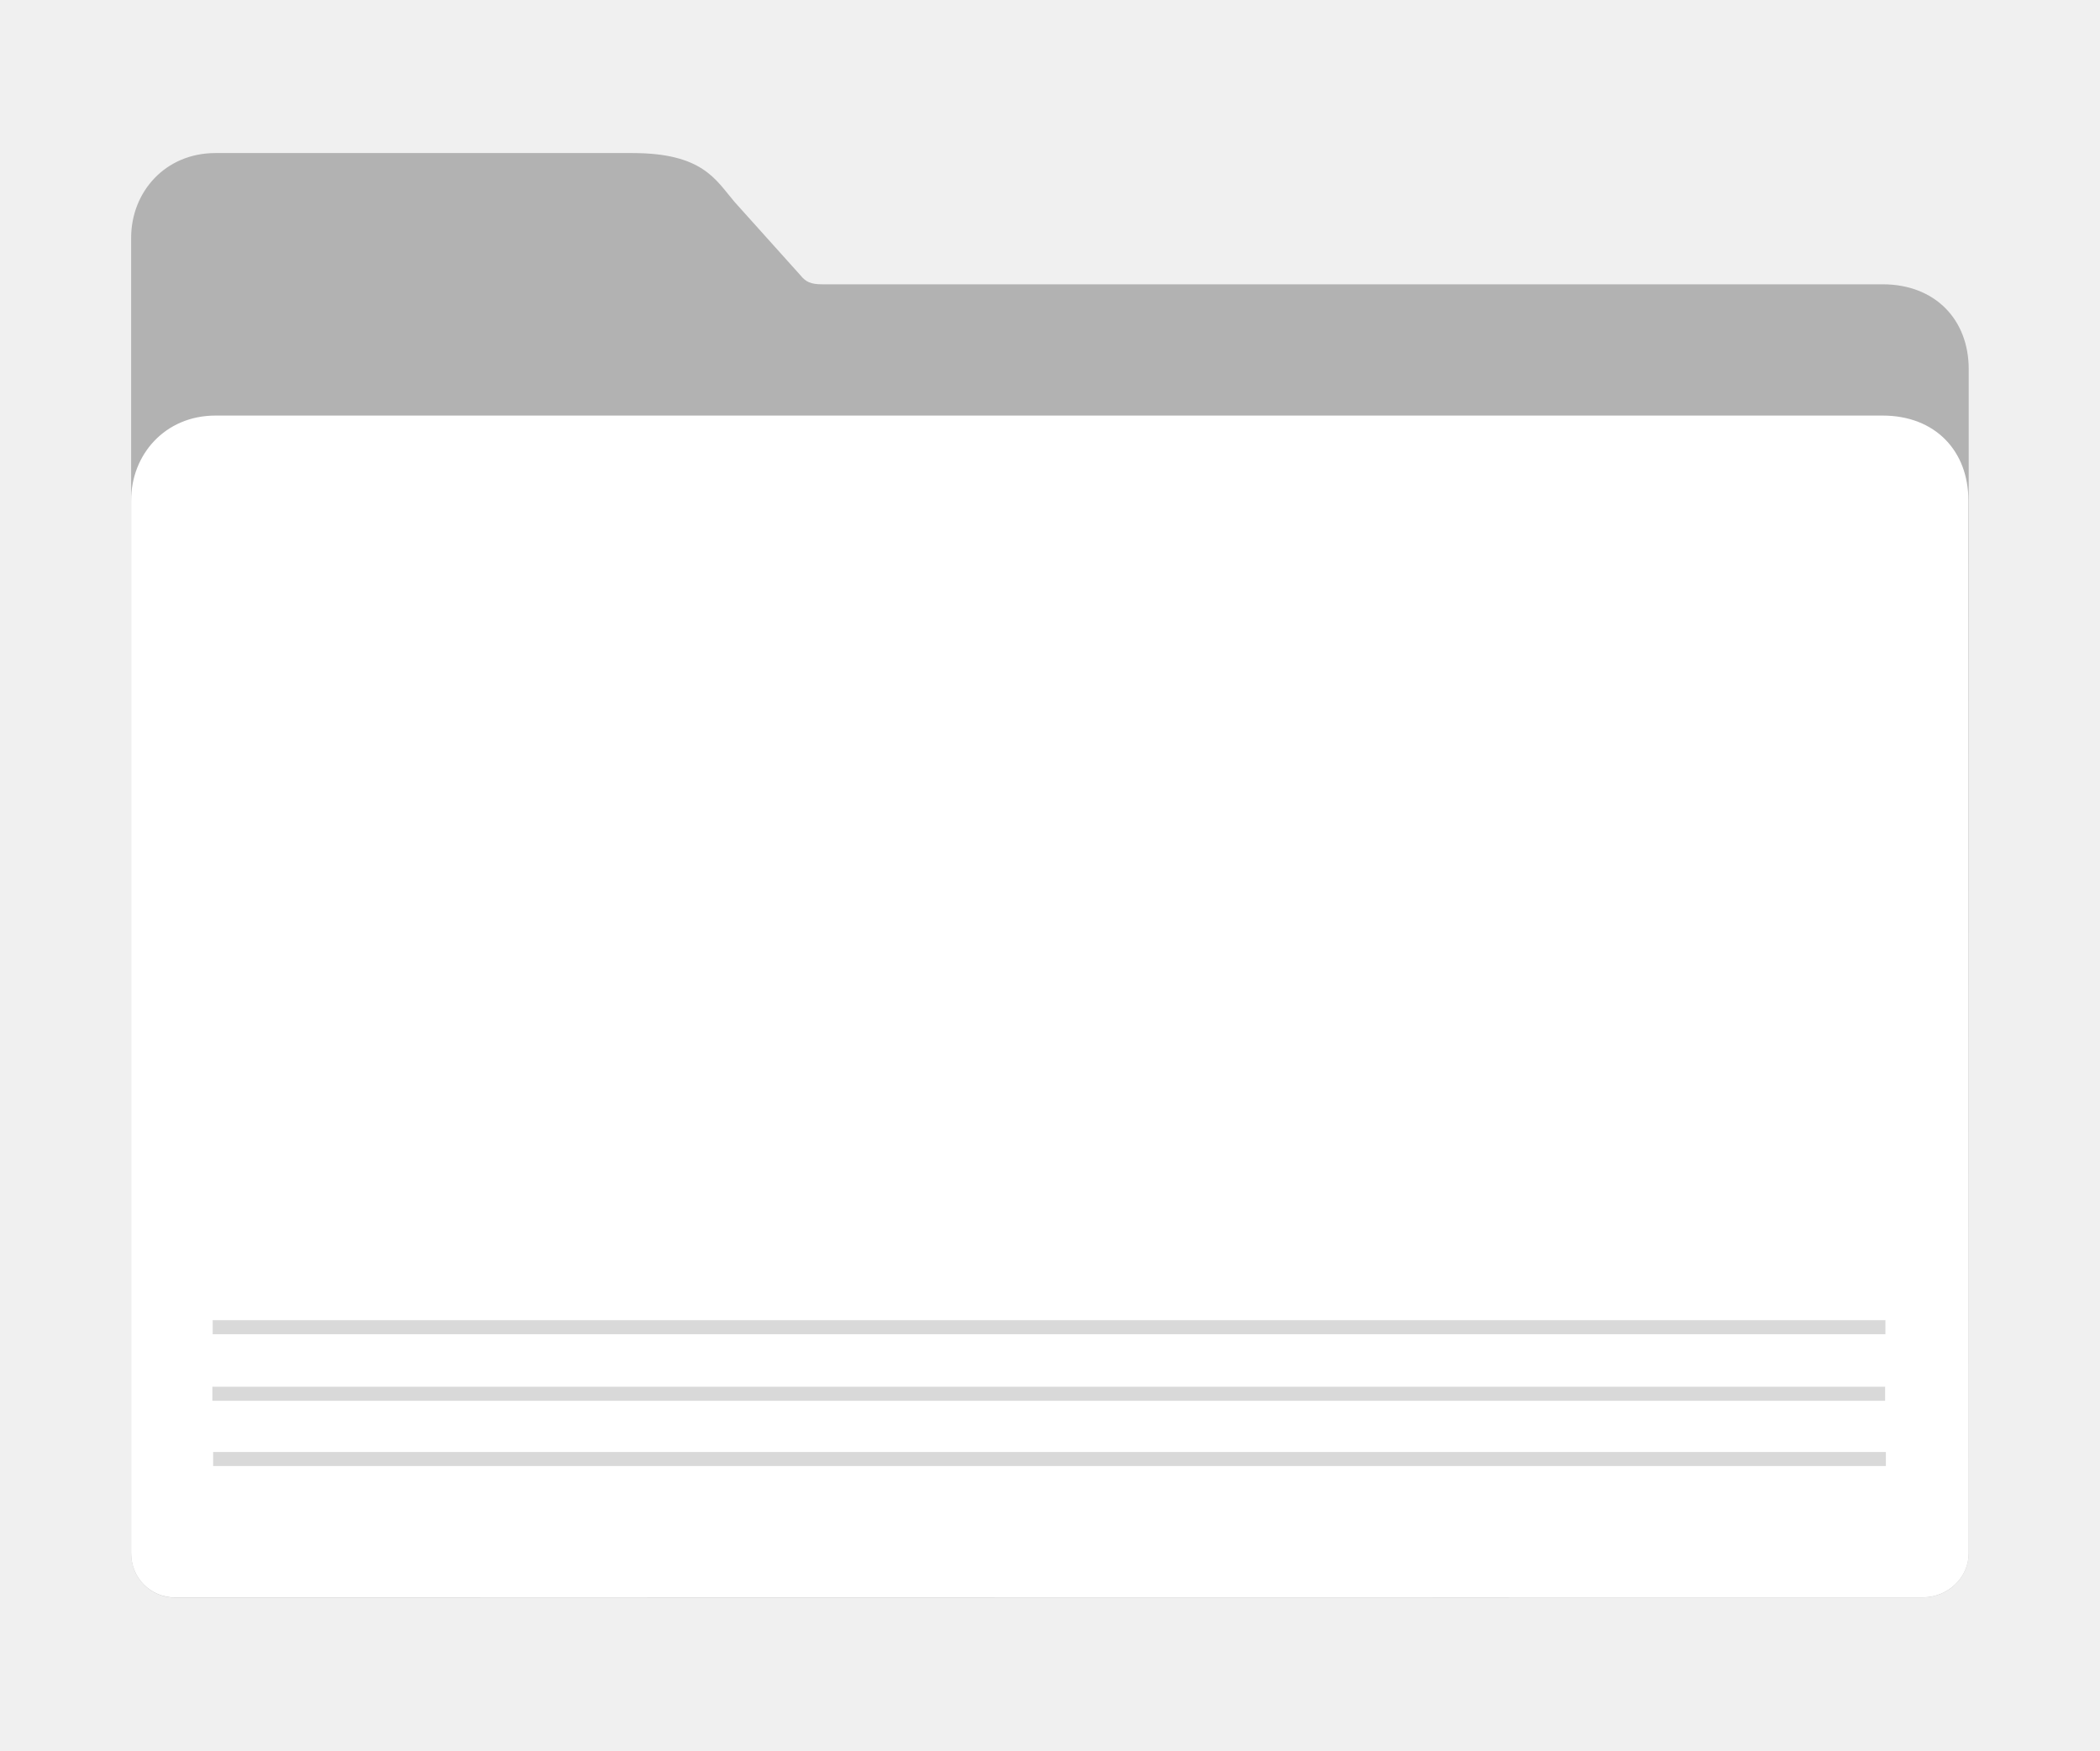
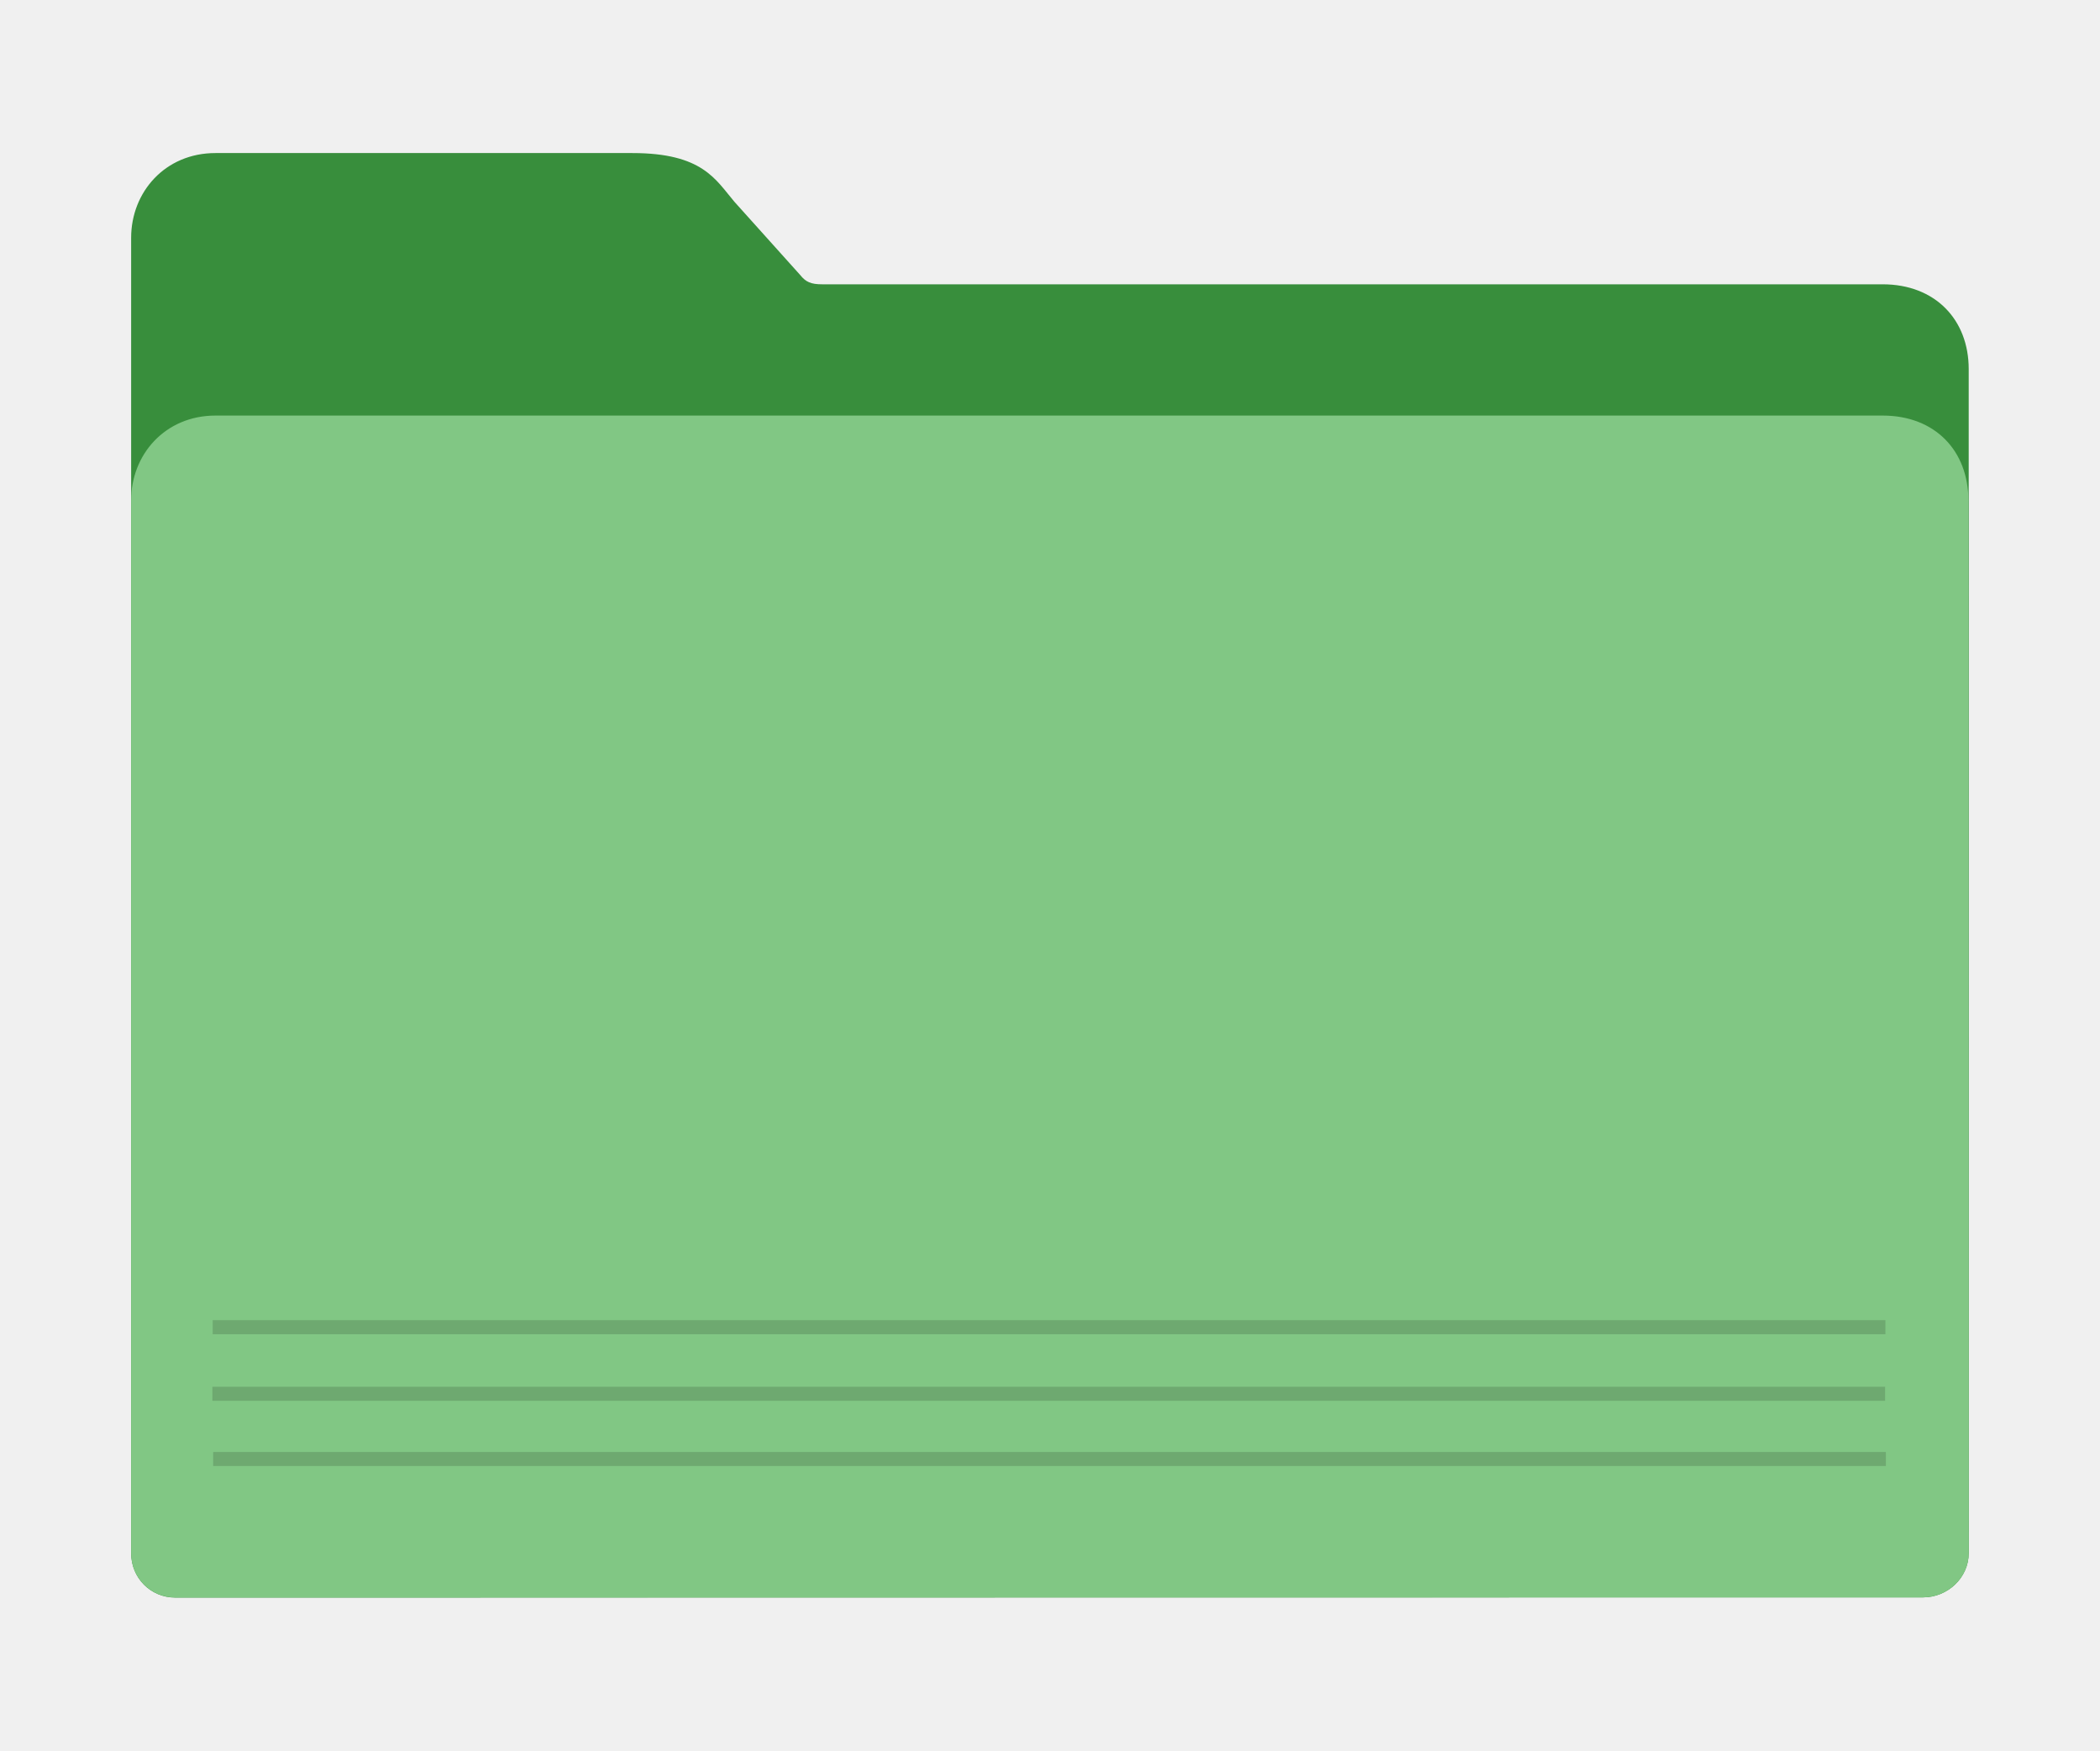
<svg xmlns="http://www.w3.org/2000/svg" id="svg4185" height="15" viewBox="0 0 1600 1300" width="18">
  <g transform="matrix(3.40716 0 0 3.404968 6.883458 -2342.962)">
-     <path id="path3350" d="m46.165 717.446h93.219c15.726.001 18.616 5.95 22.817 10.89l14.748 16.426c1.2 1.501 2.358 2.057 4.903 2.045h237.114c11.801 0 19.254 7.948 19.254 18.963l-0 264.876c0 5.514-4.701 9.906-10.216 9.907l-390.848.043c-5.514.001-9.851-4.414-9.851-9.928v-294.259c0-10.229 7.583-18.963 18.86-18.963z" fill="#b2b2b2" />
-     <path id="rect3347" d="m46.165 776.172h372.801c11.801 0 19.178 7.948 19.181 18.963l.073 235.533c.002 5.514-4.731 9.874-10.245 9.875l-390.819.028c-5.514 0-9.851-4.388-9.851-9.902v-235.534c0-10.229 7.583-18.963 18.86-18.963z" fill="#fff" />
+     <path id="path3350" d="m46.165 717.446h93.219c15.726.001 18.616 5.95 22.817 10.89l14.748 16.426c1.2 1.501 2.358 2.057 4.903 2.045h237.114c11.801 0 19.254 7.948 19.254 18.963l-0 264.876c0 5.514-4.701 9.906-10.216 9.907l-390.848.043c-5.514.001-9.851-4.414-9.851-9.928v-294.259c0-10.229 7.583-18.963 18.86-18.963z" fill="#388E3C" />
+     <path id="rect3347" d="m46.165 776.172h372.801c11.801 0 19.178 7.948 19.181 18.963l.073 235.533c.002 5.514-4.731 9.874-10.245 9.875l-390.819.028c-5.514 0-9.851-4.388-9.851-9.902v-235.534c0-10.229 7.583-18.963 18.86-18.963z" fill="#81C784" />
    <g id="g2" fill-opacity=".15">
      <path id="rect4358" d="m45.643 1008.026h374.055v3.143h-374.055z" />
      <path id="rect4362" d="m45.47 993.429h374.055v3.143h-374.055z" />
      <path id="rect4360" d="m45.538 978.537h374.055v3.143h-374.055z" />
    </g>
  </g>
</svg>
